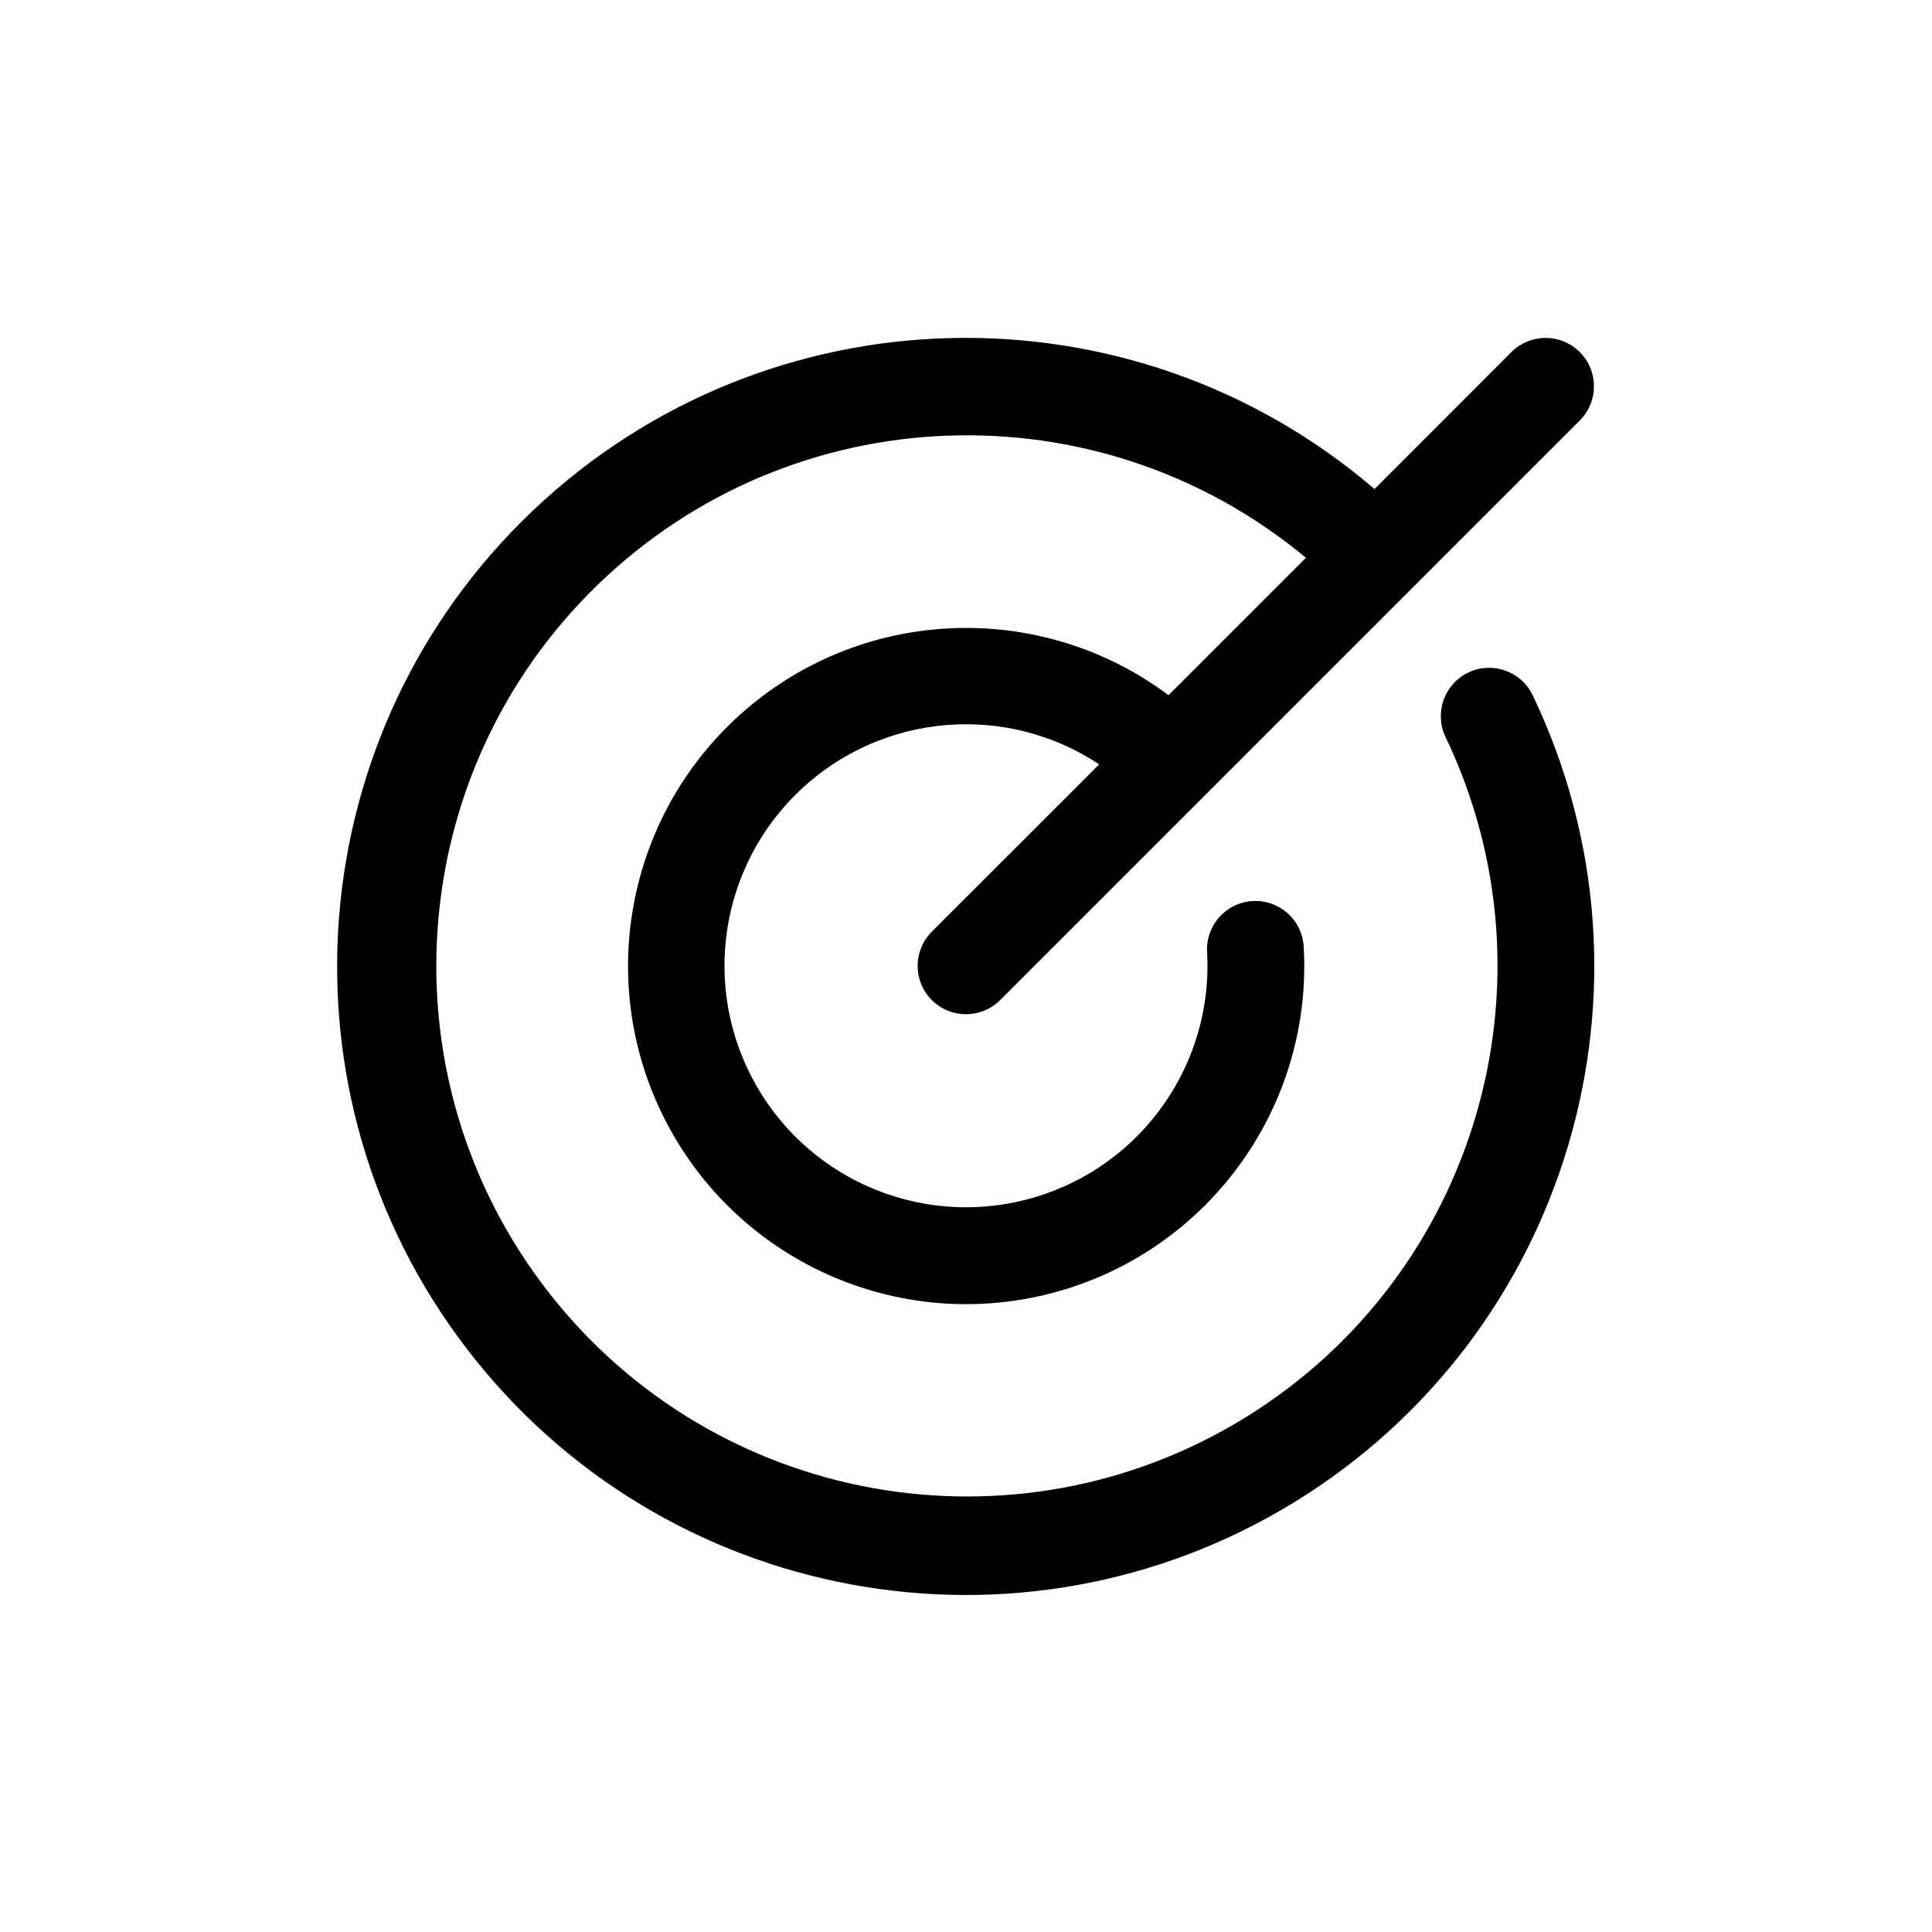
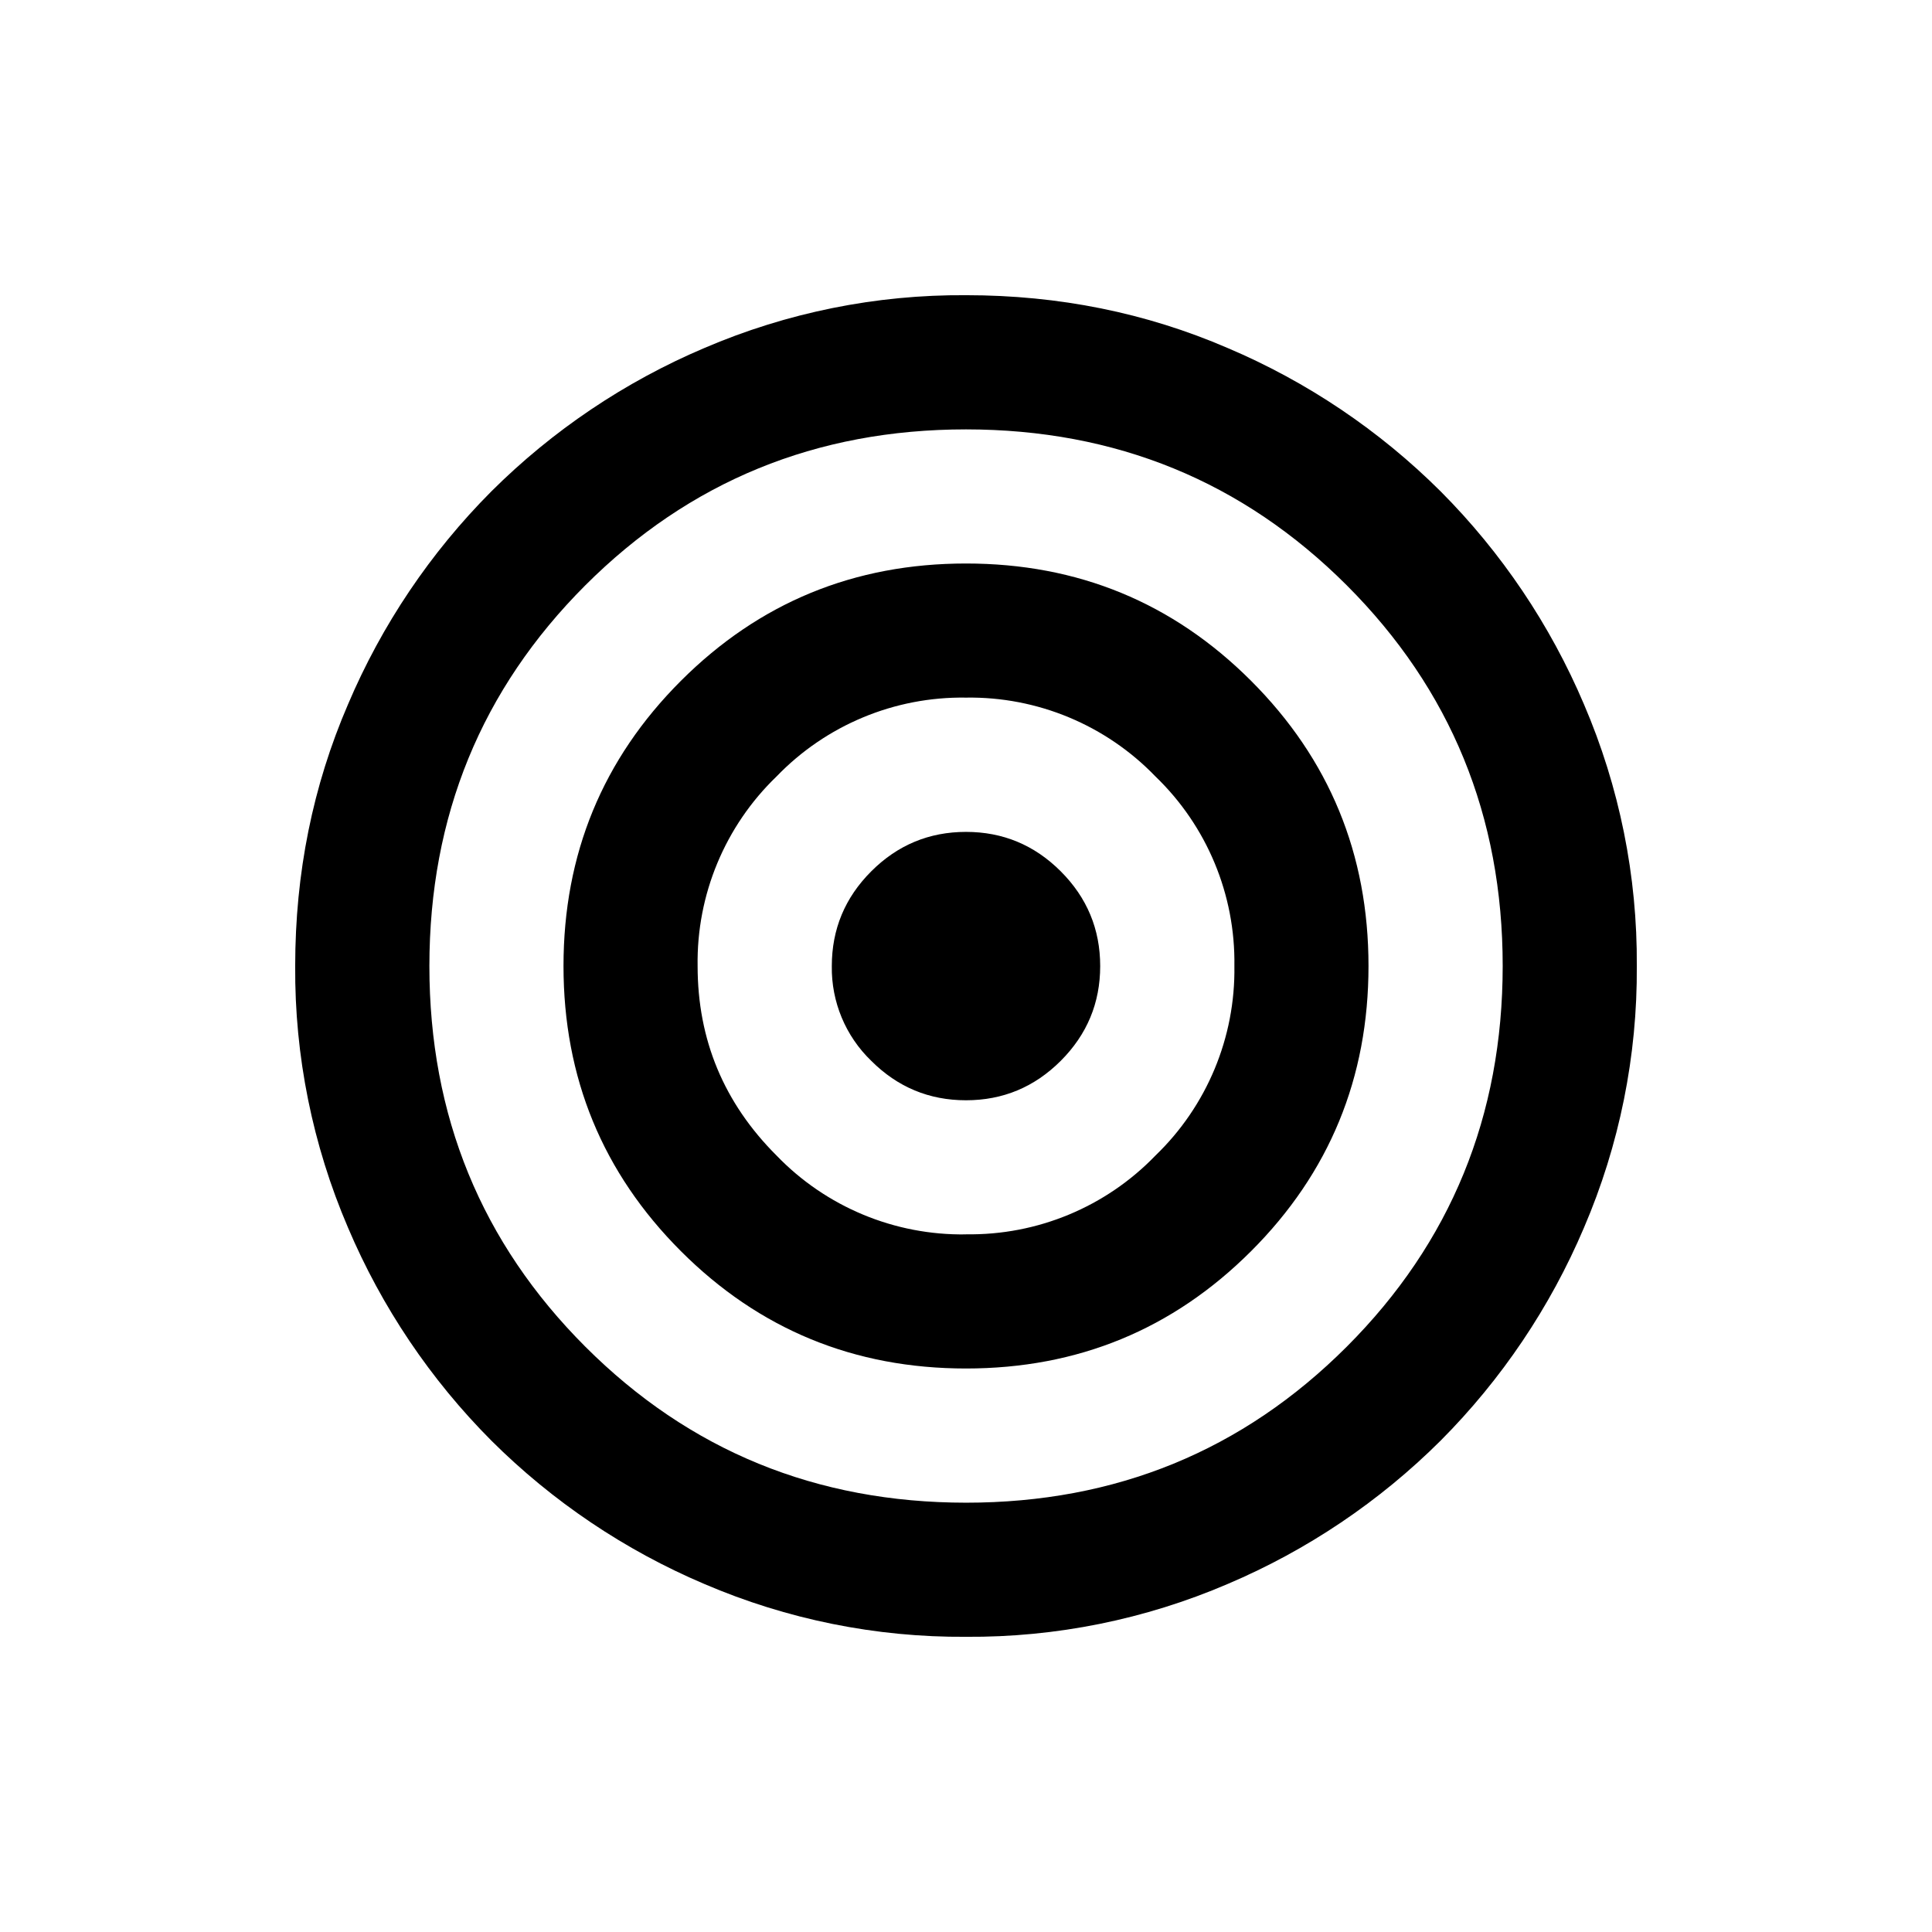
<svg xmlns="http://www.w3.org/2000/svg" viewBox="0 0 24 24" width="24" height="24">
-   <path d="M19.04 8.637a7.808 7.808 0 1 1-1.965-2.562l1.7-1.701a.6.6 0 0 1 .85.849l-7.2 7.2a.6.6 0 1 1-.85-.849l2.08-2.079a3 3 0 1 0 1.34 2.332.6.6 0 0 1 1.2-.068 4.2 4.2 0 1 1-1.679-3.123l1.707-1.707a6.591 6.591 0 1 0 1.734 2.226.6.6 0 0 1 1.083-.518" />
+   <path d="M12 20.333a8.1 8.1 0 0 1-3.25-.656 8.4 8.4 0 0 1-2.646-1.781 8.4 8.4 0 0 1-1.781-2.646A8.1 8.1 0 0 1 3.667 12q0-1.73.656-3.25a8.4 8.4 0 0 1 1.781-2.646A8.4 8.4 0 0 1 8.75 4.323 8.1 8.1 0 0 1 12 3.667q1.73 0 3.25.656a8.4 8.4 0 0 1 2.646 1.781 8.4 8.4 0 0 1 1.781 2.646 8.1 8.1 0 0 1 .656 3.25 8.1 8.1 0 0 1-.656 3.25 8.4 8.4 0 0 1-1.781 2.646 8.4 8.4 0 0 1-2.646 1.781 8.1 8.1 0 0 1-3.25.656m0-1.666q2.792 0 4.73-1.938 1.936-1.937 1.937-4.729 0-2.792-1.938-4.73Q14.792 5.335 12 5.334q-2.791 0-4.73 1.938Q5.335 9.208 5.334 12q0 2.792 1.938 4.73 1.937 1.936 4.73 1.937M12 17q-2.084 0-3.542-1.458Q7 14.083 7 12q0-2.084 1.458-3.542Q9.917 7 12 7q2.084 0 3.542 1.458Q17 9.917 17 12q0 2.084-1.458 3.542Q14.083 17 12 17m0-1.667a3.2 3.2 0 0 0 2.354-.979 3.2 3.2 0 0 0 .98-2.354 3.2 3.2 0 0 0-.98-2.354A3.2 3.2 0 0 0 12 8.666a3.2 3.2 0 0 0-2.354.98A3.2 3.2 0 0 0 8.666 12q0 1.375.98 2.354a3.2 3.2 0 0 0 2.354.98m0-1.666q-.687 0-1.177-.49a1.6 1.6 0 0 1-.49-1.177q0-.687.49-1.177t1.177-.49 1.177.49.49 1.177-.49 1.177-1.177.49" />
</svg>
